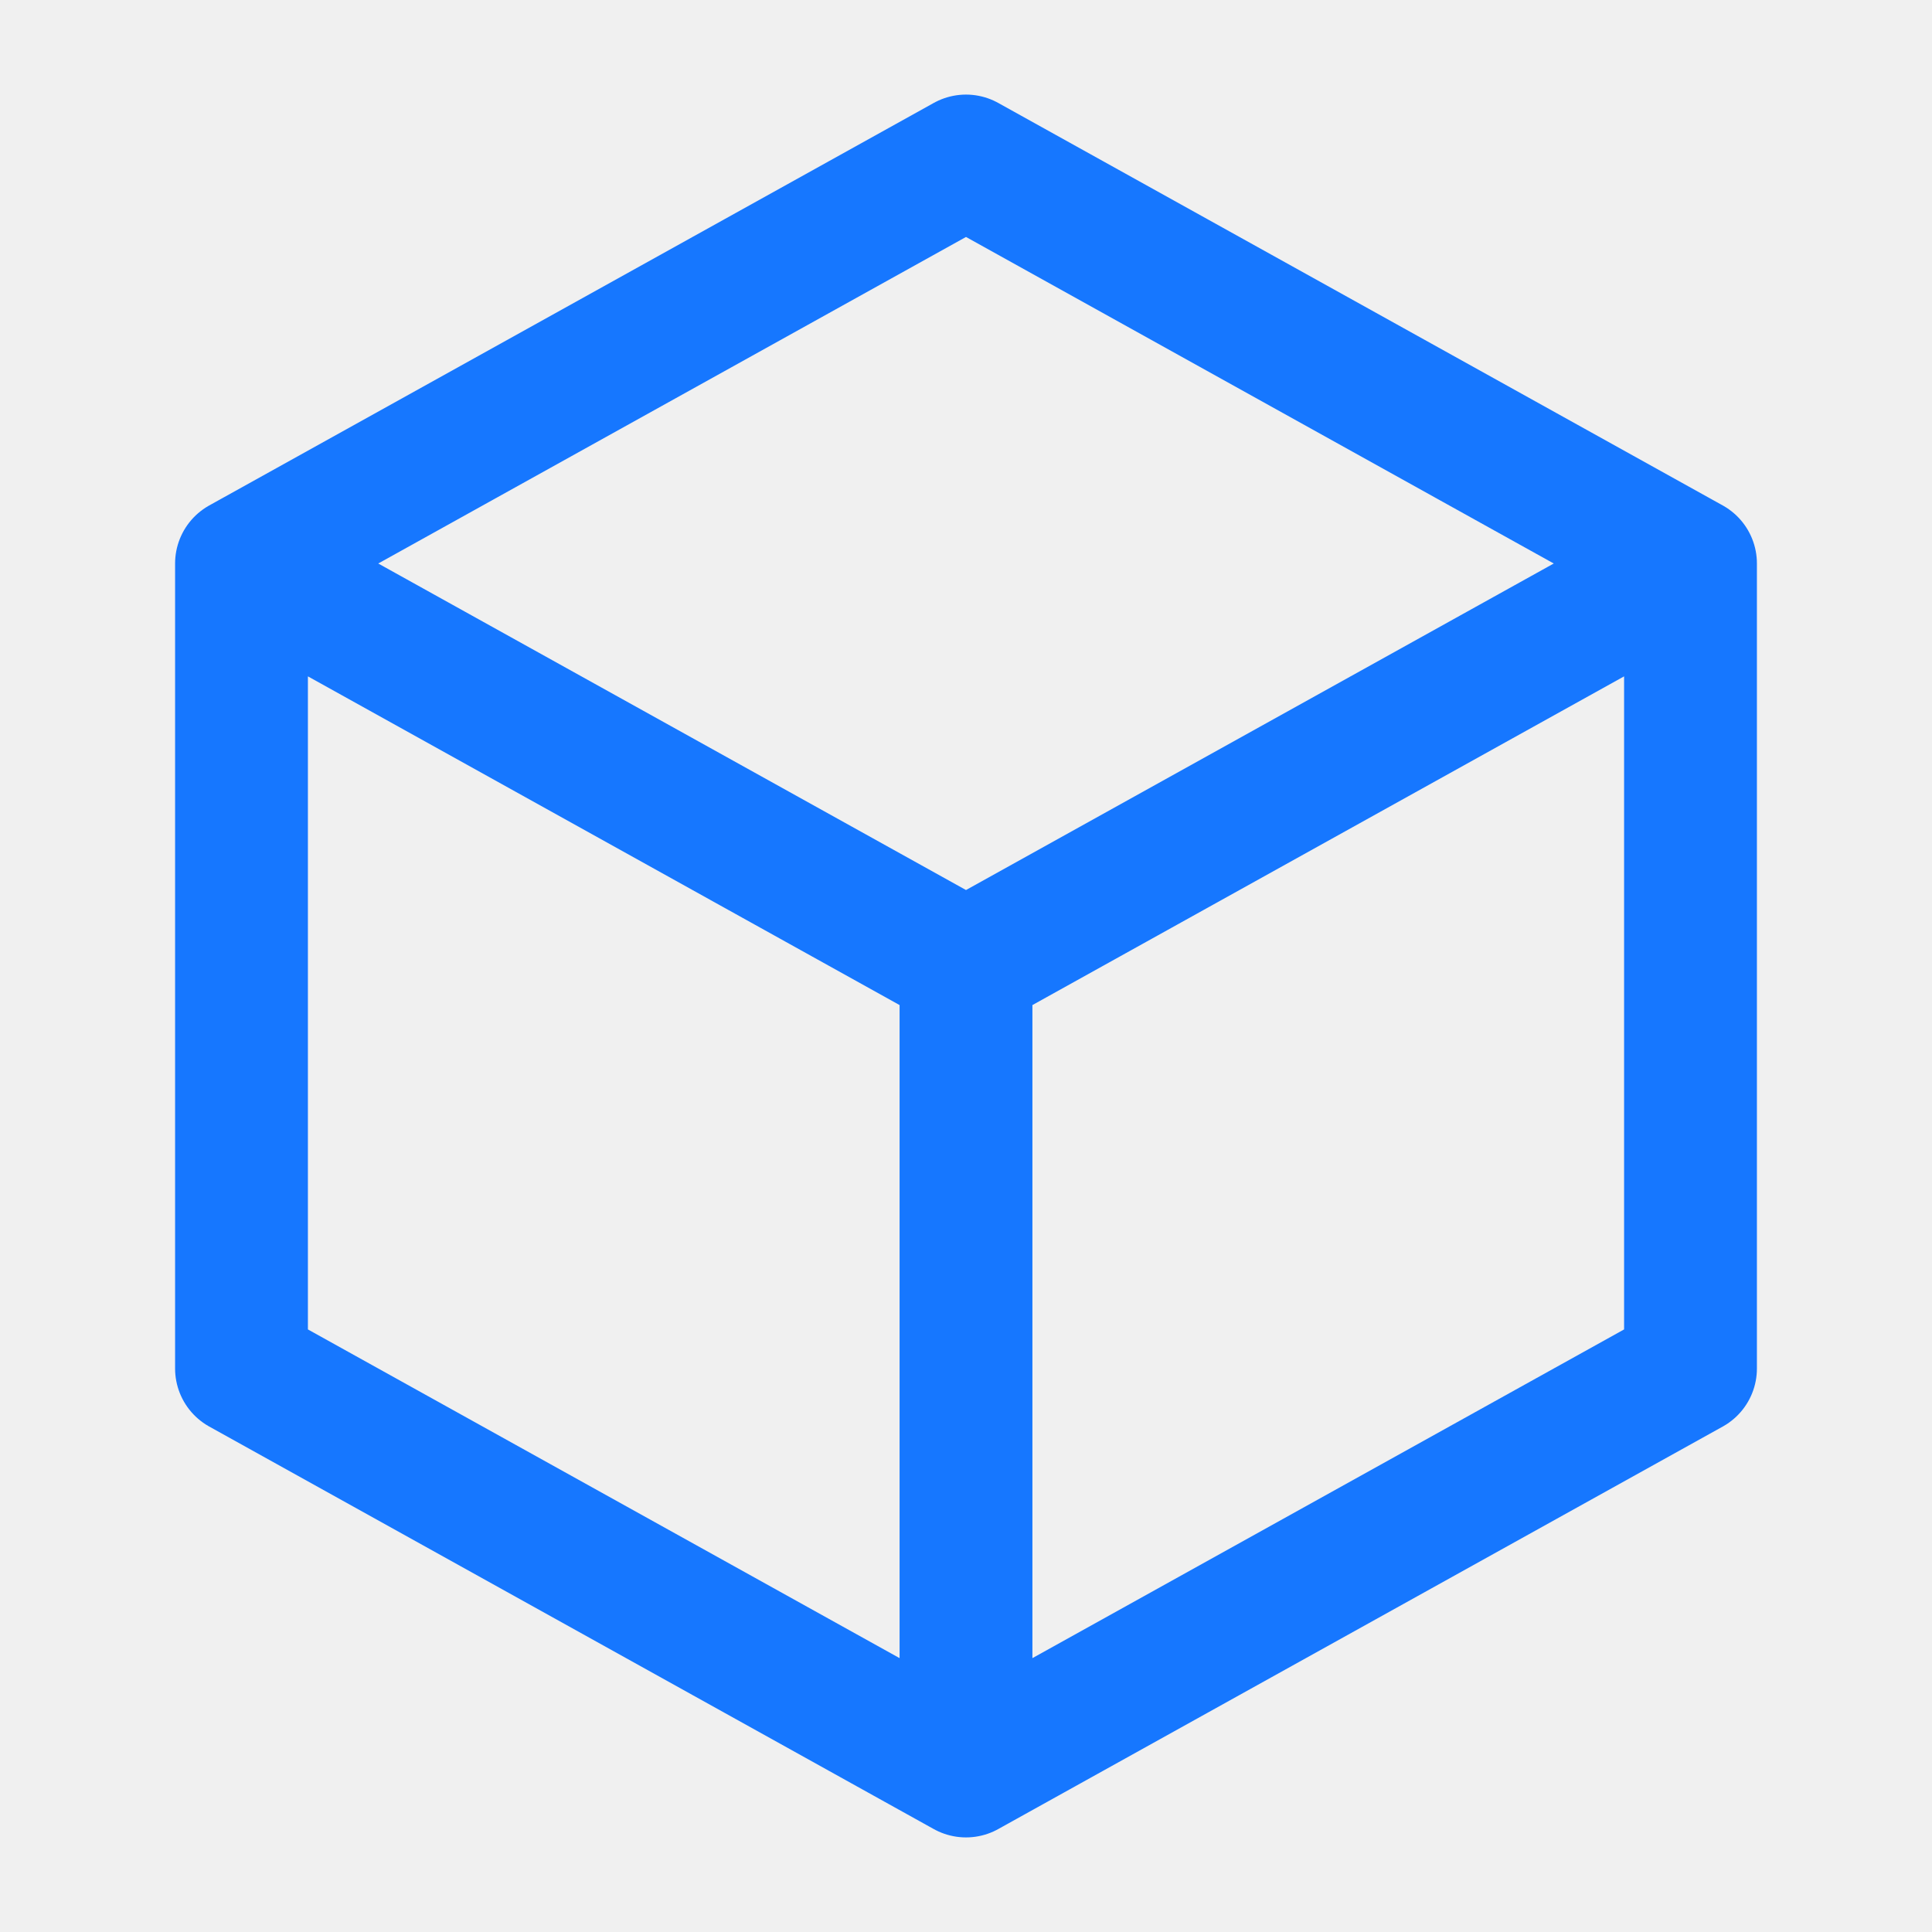
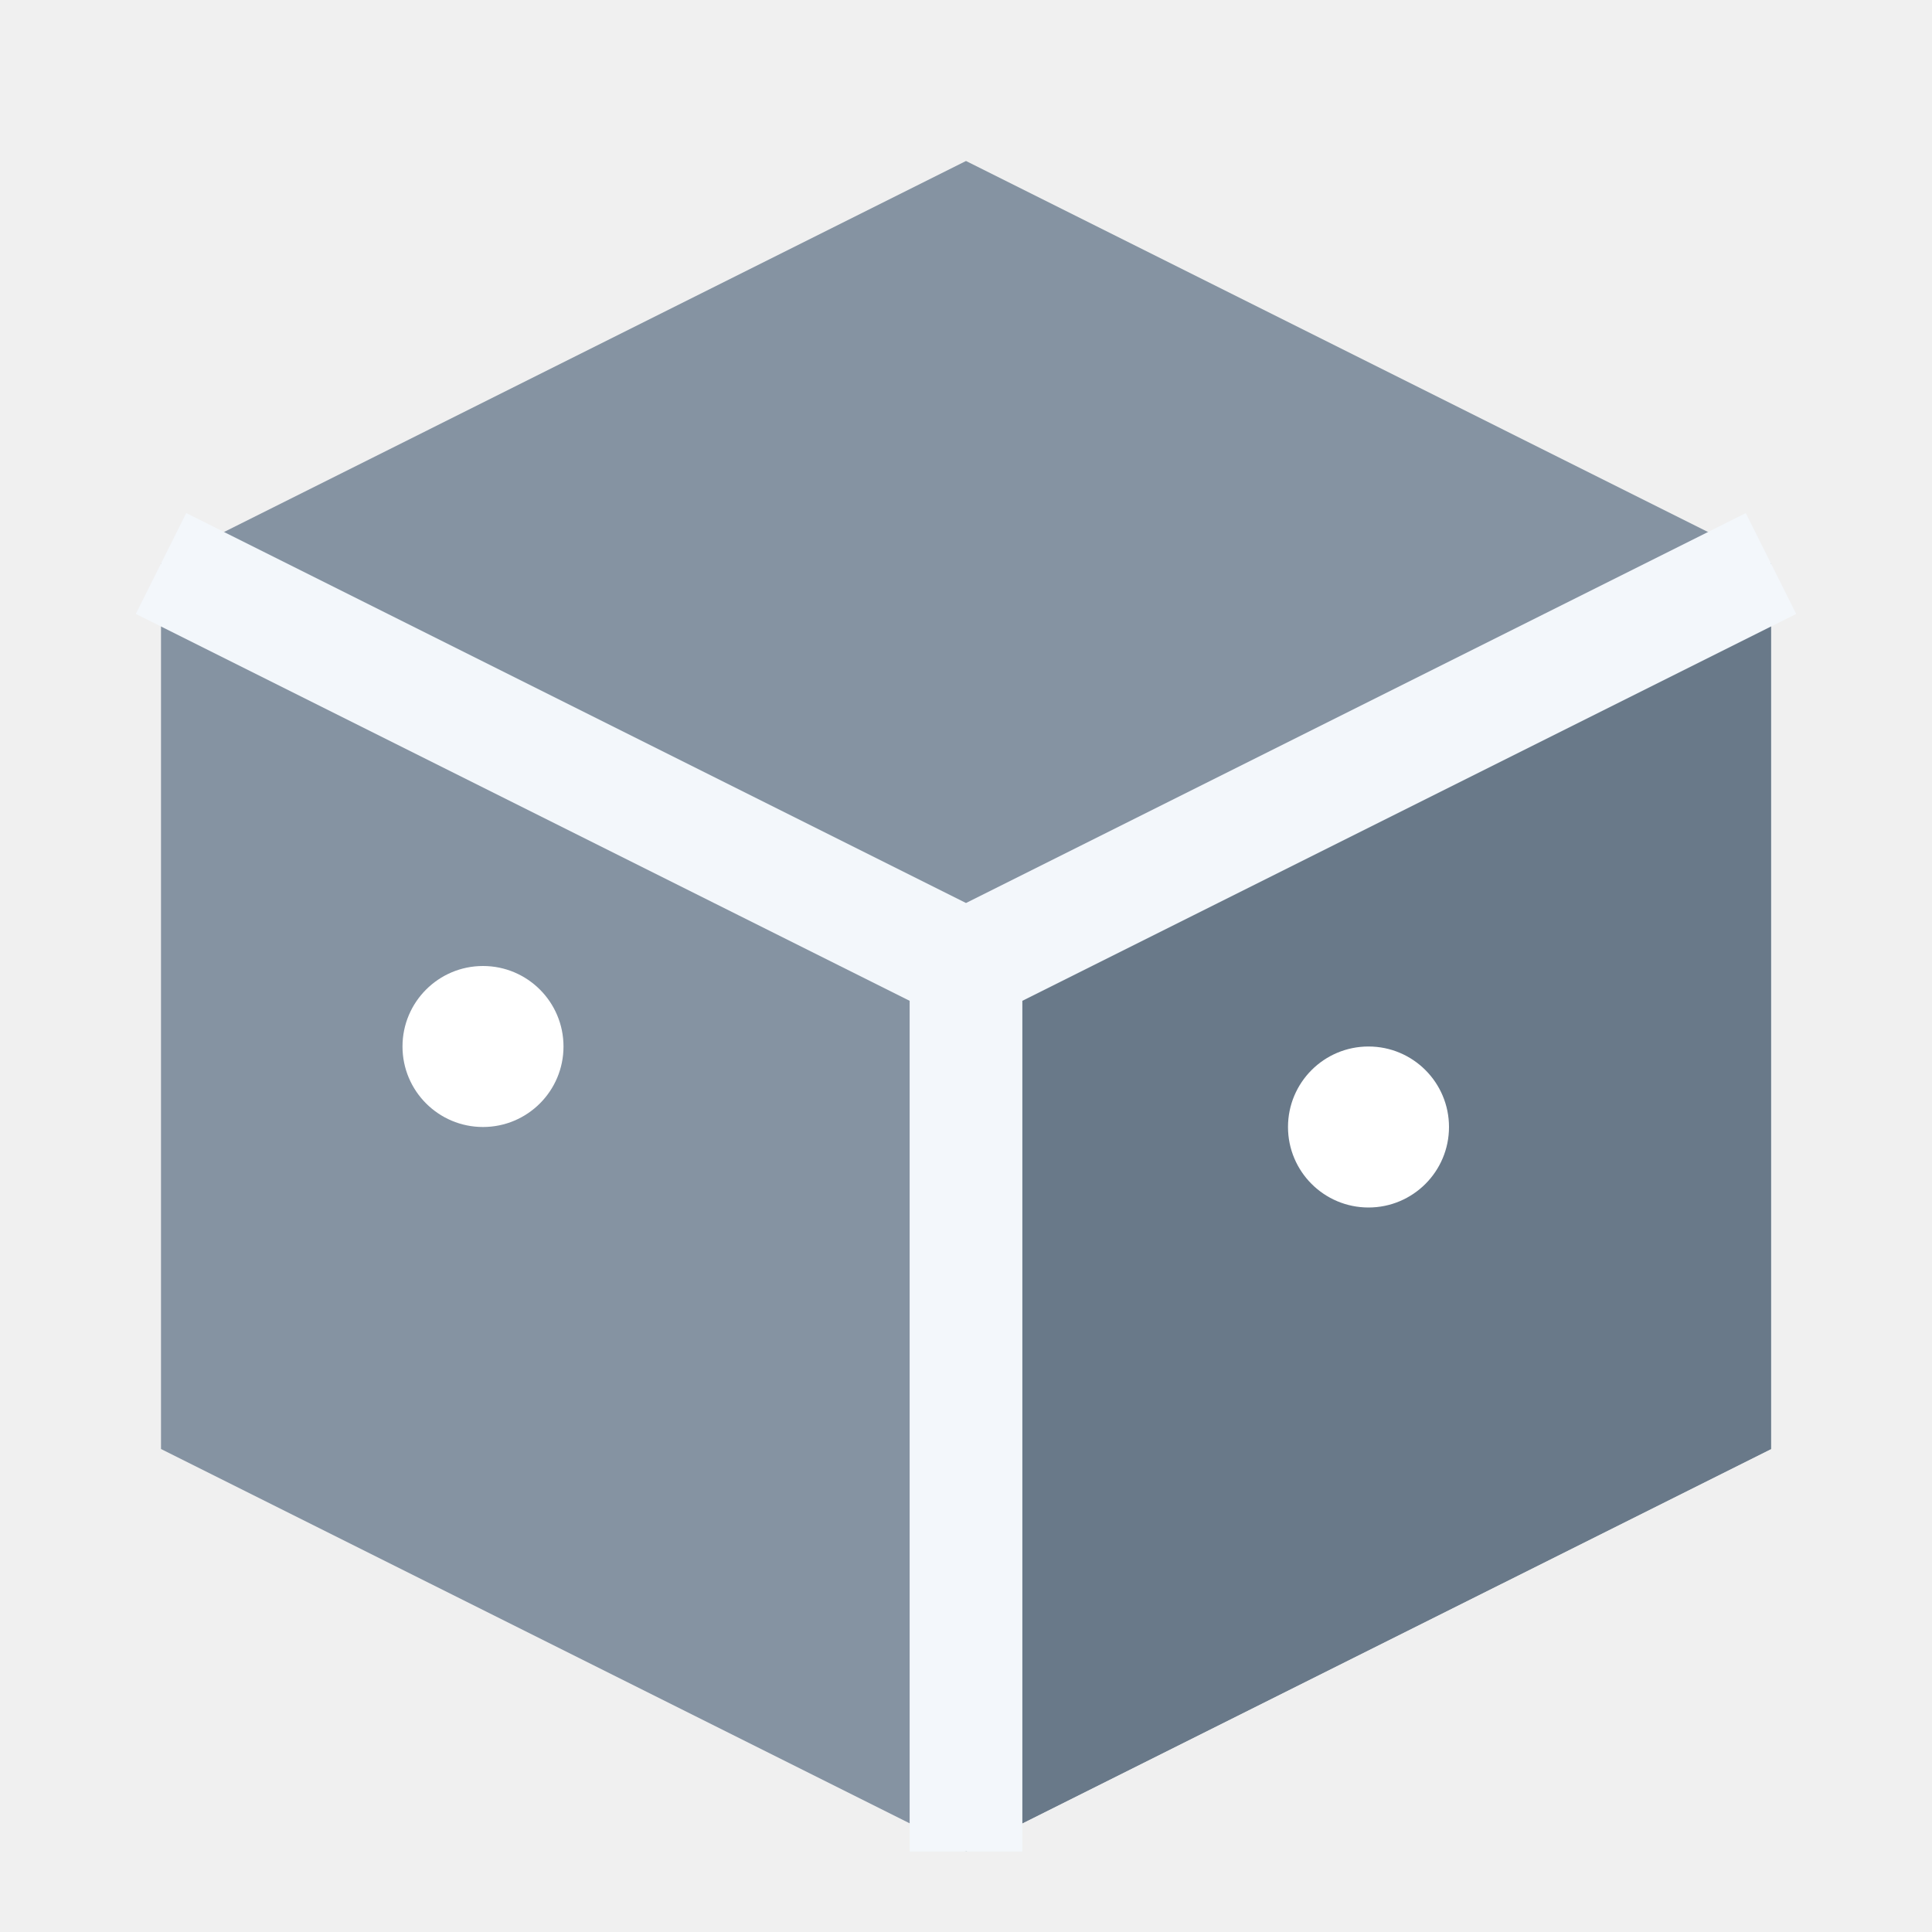
- <svg xmlns="http://www.w3.org/2000/svg" viewBox="0 0 24 24" fill="none" stroke="#1677FF" stroke-width="1.65" stroke-linecap="round" stroke-linejoin="round">
-   <path d="m12 2 9 5-9 5-9-5 9-5zM3 7v10l9 5 9-5V7M12 12v10" />
+ <svg xmlns="http://www.w3.org/2000/svg" viewBox="0 0 24 24" fill="none">
+   <path d="m12 2 10 5v11l-10 5-10-5V7z" fill="#8593a2" />
+   <path d="m12 12 10-5v11l-10 5z" fill="#697989" />
+   <path d="m2 7 10 5 10-5M12 12v11" stroke="#f3f7fb" stroke-width="1.4" />
+   <circle cx="6" cy="13" r="1" fill="white" />
+   <circle cx="17" cy="14" r="1" fill="white" />
</svg>
